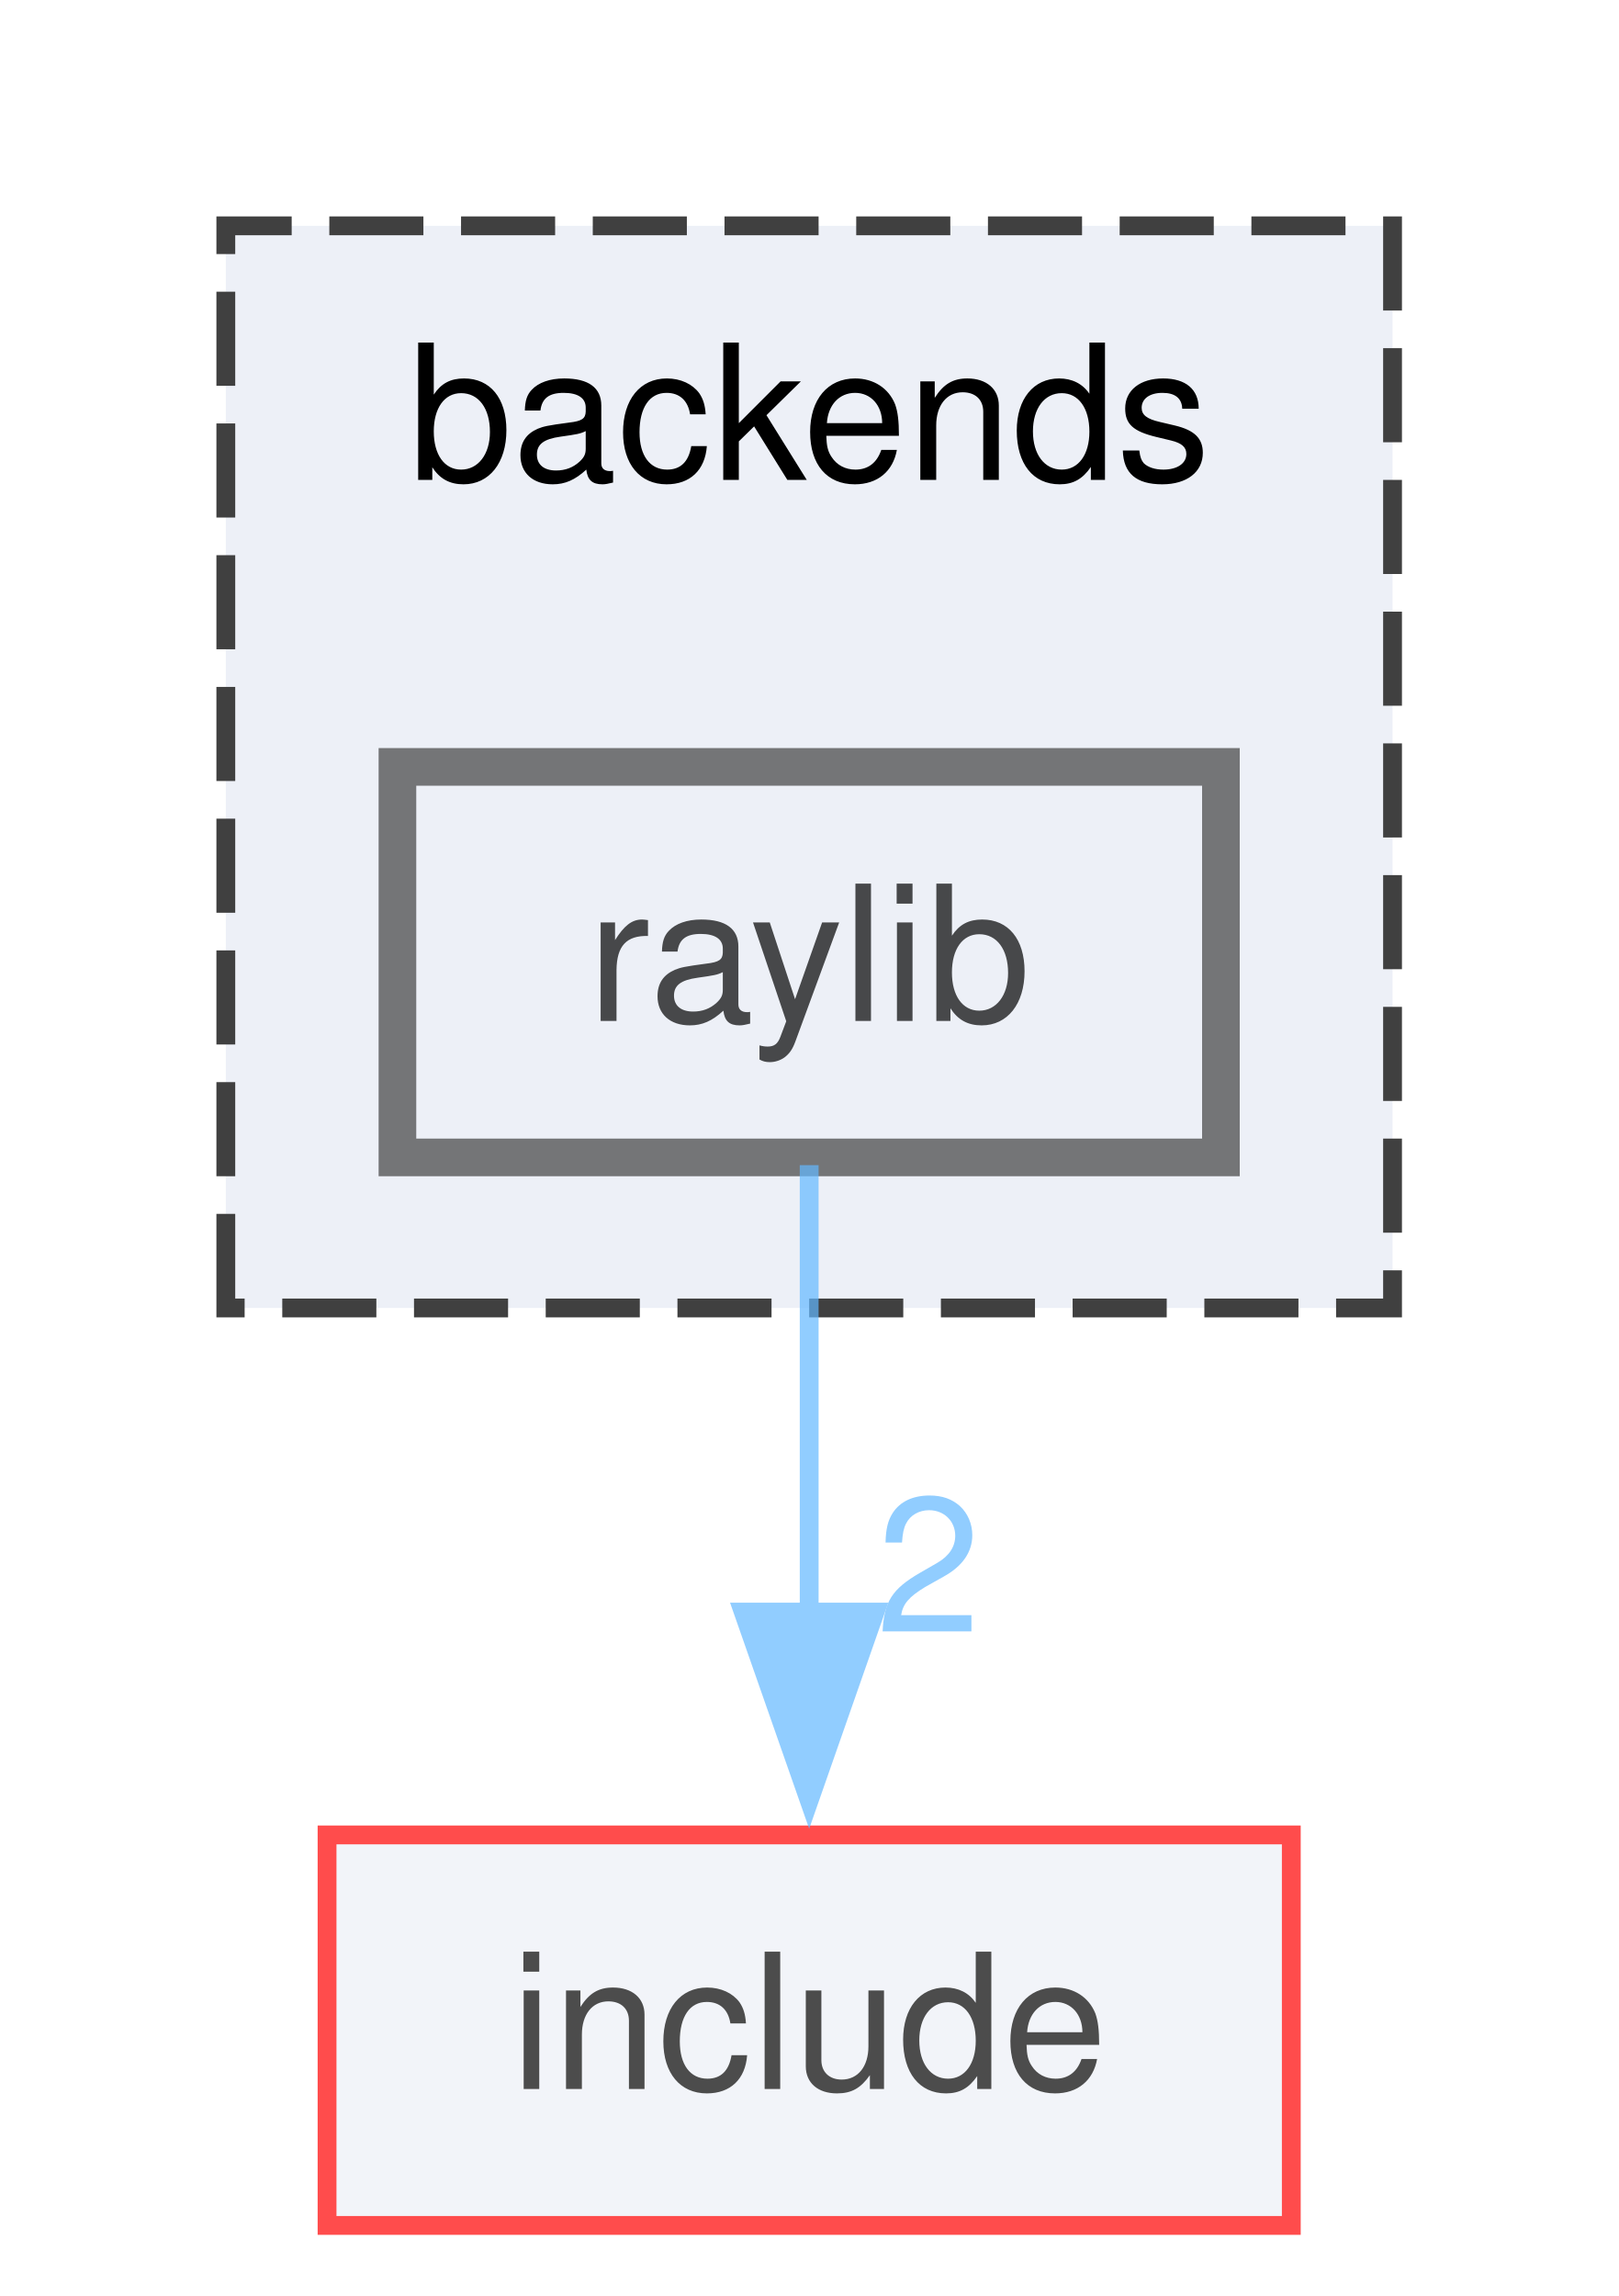
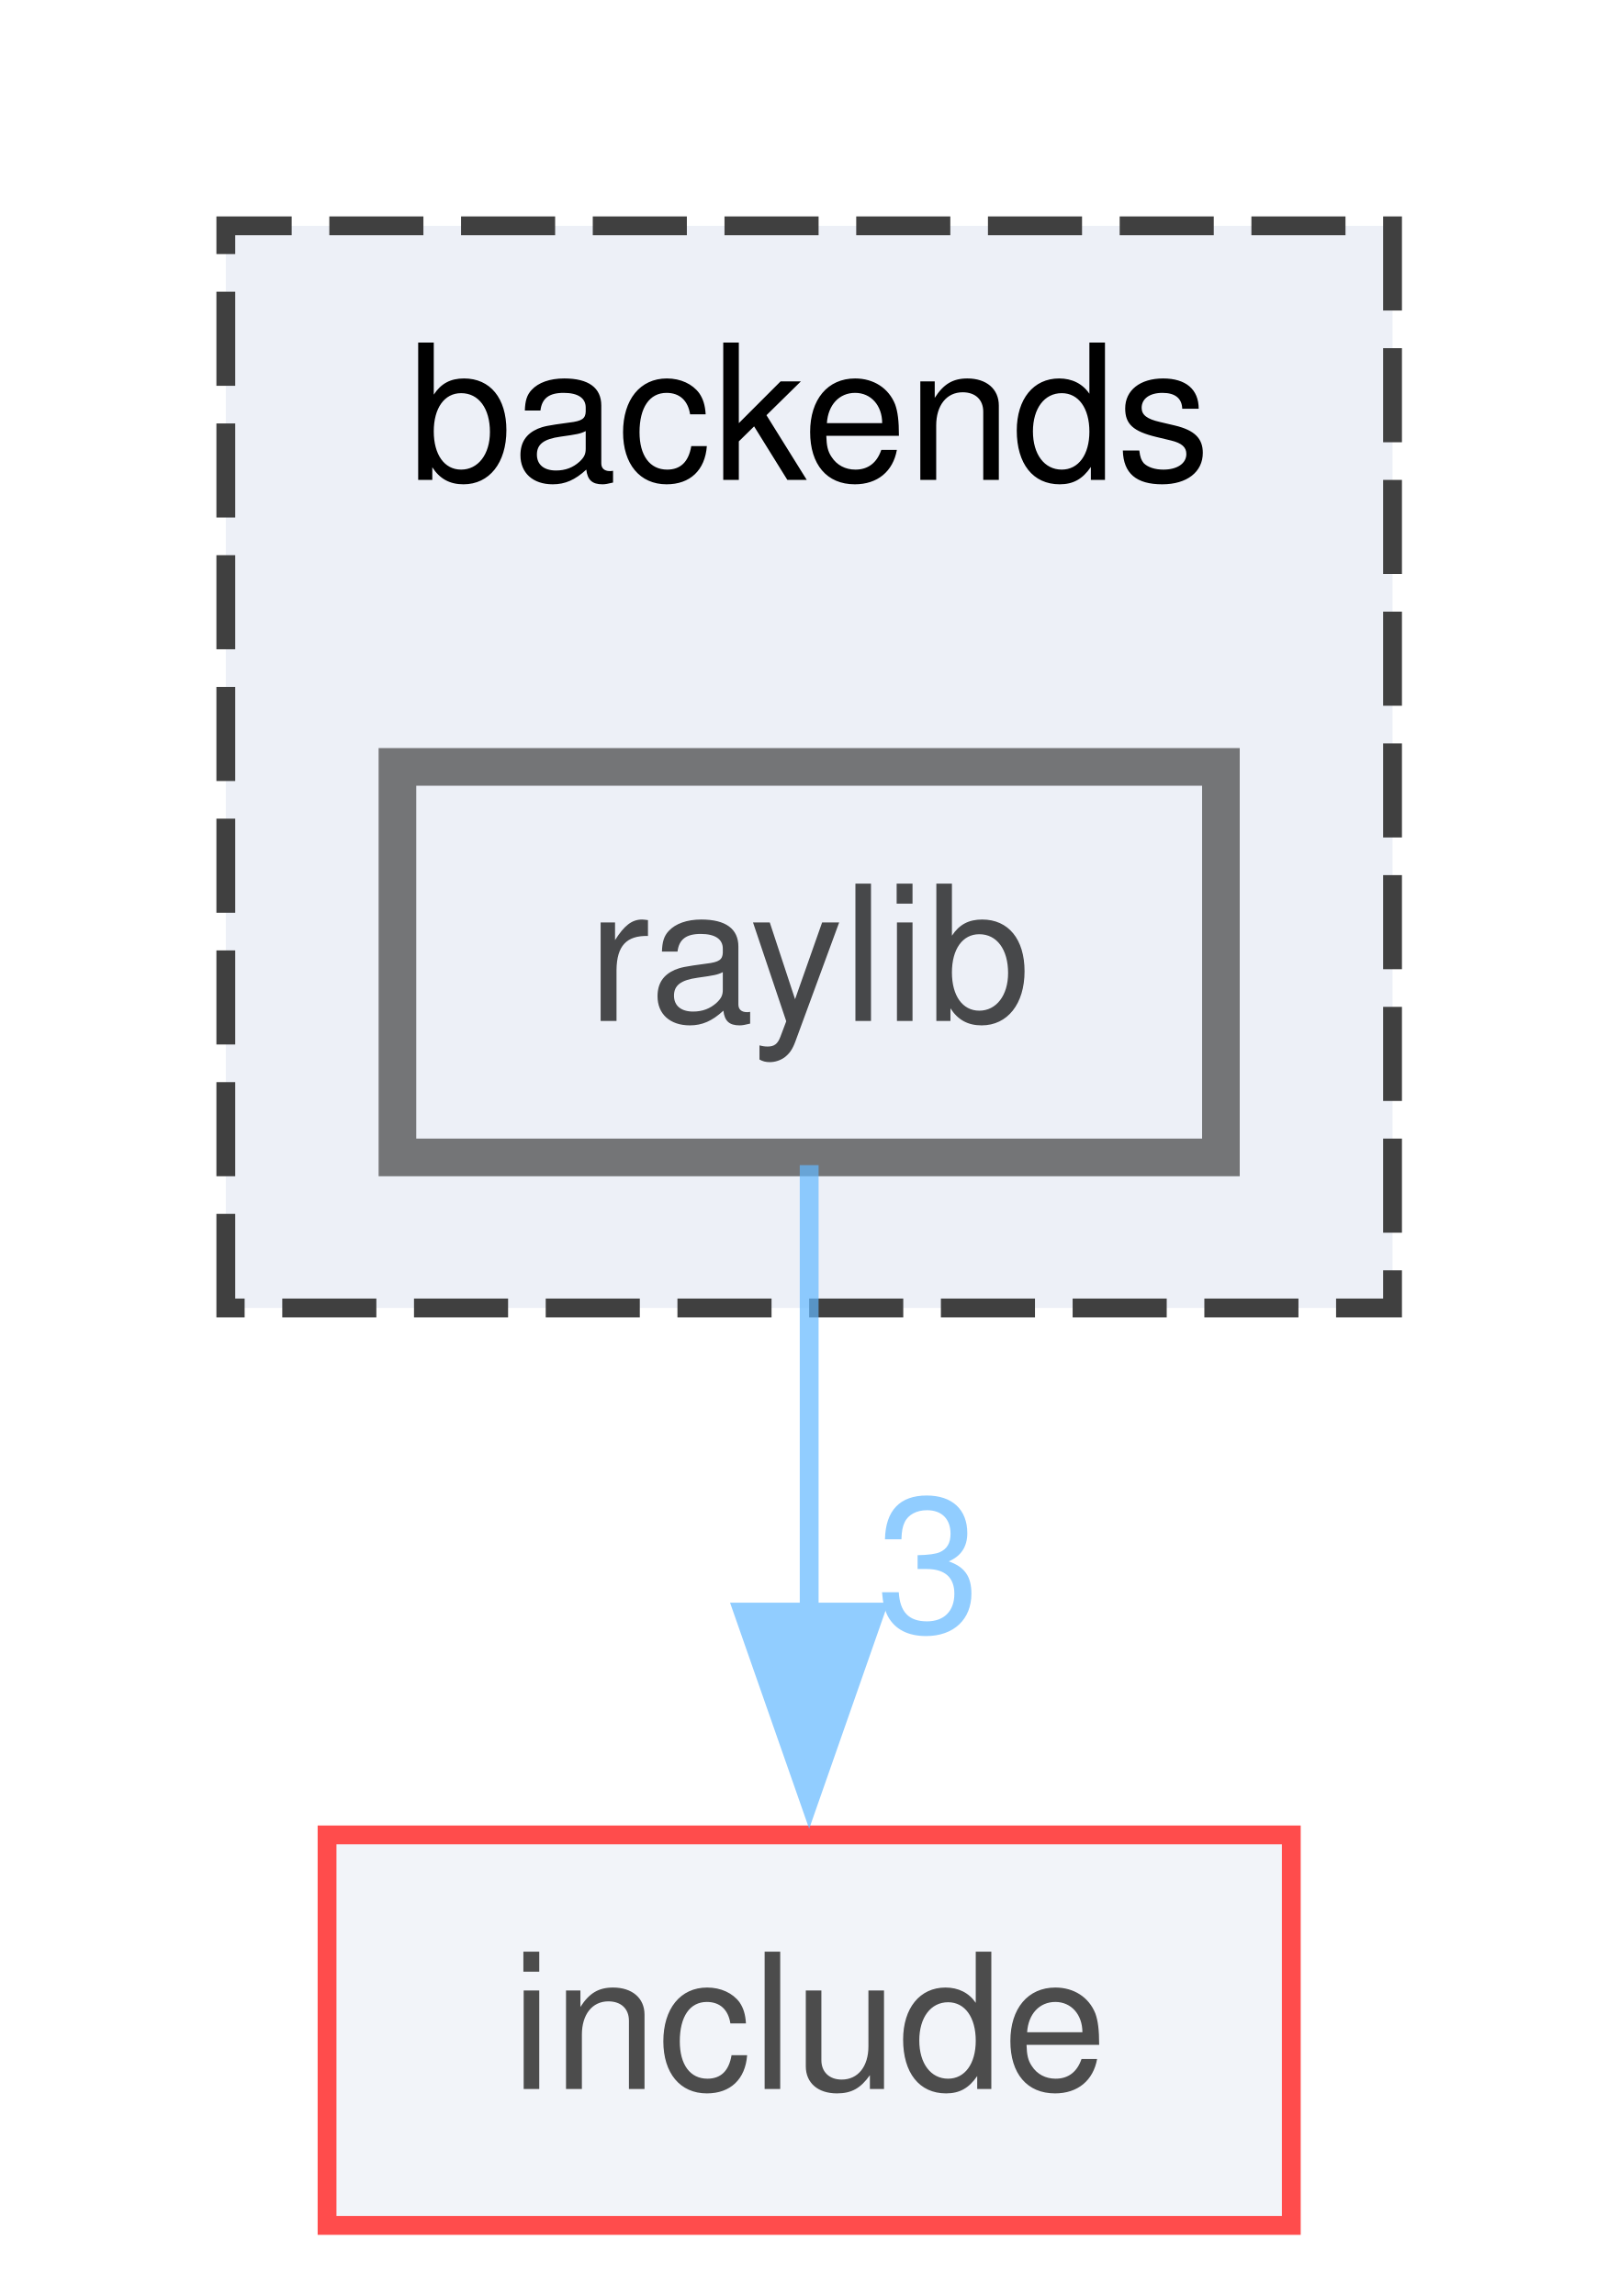
<svg xmlns="http://www.w3.org/2000/svg" xmlns:xlink="http://www.w3.org/1999/xlink" width="86pt" height="122pt" viewBox="0.00 0.00 86.00 122.00">
  <svg id="main" version="1.1" xml:space="preserve">
    <style type="text/css">
.node, .edge {opacity: 0.7;}
.node.selected, .edge.selected {opacity: 1;}
.edge:hover path { stroke: red; }
.edge:hover polygon { stroke: red; fill: red; }
</style>
    <svg id="graph" class="graph">
      <g id="graph0" class="graph" transform="scale(1 1) rotate(0) translate(4 118.25)">
        <g id="clust1" class="cluster">
          <g id="a_clust1">
            <a xlink:href="dir_dec21994cd756836ecefab773235960a.html" target="_top" xlink:title="backends">
              <polygon fill="#edf0f7" stroke="#404040" stroke-dasharray="5,2" points="8,-48.75 8,-106.25 70,-106.25 70,-48.75 8,-48.75" />
              <text xml:space="preserve" text-anchor="middle" x="39" y="-92.75" font-family="Helvetica,sans-Serif" font-size="10.00">backends</text>
            </a>
          </g>
        </g>
        <g id="node1" class="node">
          <g id="a_node1">
            <a xlink:href="dir_a4377ad6df03e8666f0cd2c2b87aa313.html" target="_top" xlink:title="raylib">
              <polygon fill="#edf0f7" stroke="#404040" stroke-width="2" points="60.88,-77.5 17.12,-77.5 17.12,-56.75 60.88,-56.75 60.88,-77.5" />
              <text xml:space="preserve" text-anchor="middle" x="39" y="-64" font-family="Helvetica,sans-Serif" font-size="10.00">raylib</text>
            </a>
          </g>
        </g>
        <g id="node2" class="node">
          <g id="a_node2">
            <a xlink:href="dir_d44c64559bbebec7f509842c48db8b23.html" target="_top" xlink:title="include">
              <polygon fill="#edf0f7" stroke="red" points="64.62,-20.75 13.38,-20.75 13.38,0 64.62,0 64.62,-20.75" />
              <text xml:space="preserve" text-anchor="middle" x="39" y="-7.25" font-family="Helvetica,sans-Serif" font-size="10.00">include</text>
            </a>
          </g>
        </g>
        <g id="edge1" class="edge">
          <g id="a_edge1">
            <a xlink:href="dir_000007_000005.html" target="_top">
              <path fill="none" stroke="#63b8ff" d="M39,-56.34C39,-49.72 39,-40.72 39,-32.52" />
              <polygon fill="#63b8ff" stroke="#63b8ff" points="42.5,-32.59 39,-22.59 35.5,-32.59 42.5,-32.59" />
            </a>
          </g>
          <g id="a_edge1-headlabel">
-             <a xlink:href="dir_000007_000005.html" target="_top" xlink:title="2">
-               <text xml:space="preserve" text-anchor="middle" x="45.34" y="-31.55" font-family="Helvetica,sans-Serif" font-size="10.00" fill="#63b8ff">2</text>
+             <a xlink:href="dir_000007_000005.html" target="_top" xlink:title="3">
+               <text xml:space="preserve" text-anchor="middle" x="45.34" y="-31.55" font-family="Helvetica,sans-Serif" font-size="10.00" fill="#63b8ff">3</text>
            </a>
          </g>
        </g>
      </g>
    </svg>
  </svg>
  <style type="text/css">

[data-mouse-over-selected='false'] { opacity: 0.7; }
[data-mouse-over-selected='true']  { opacity: 1.0; }

</style>
</svg>
